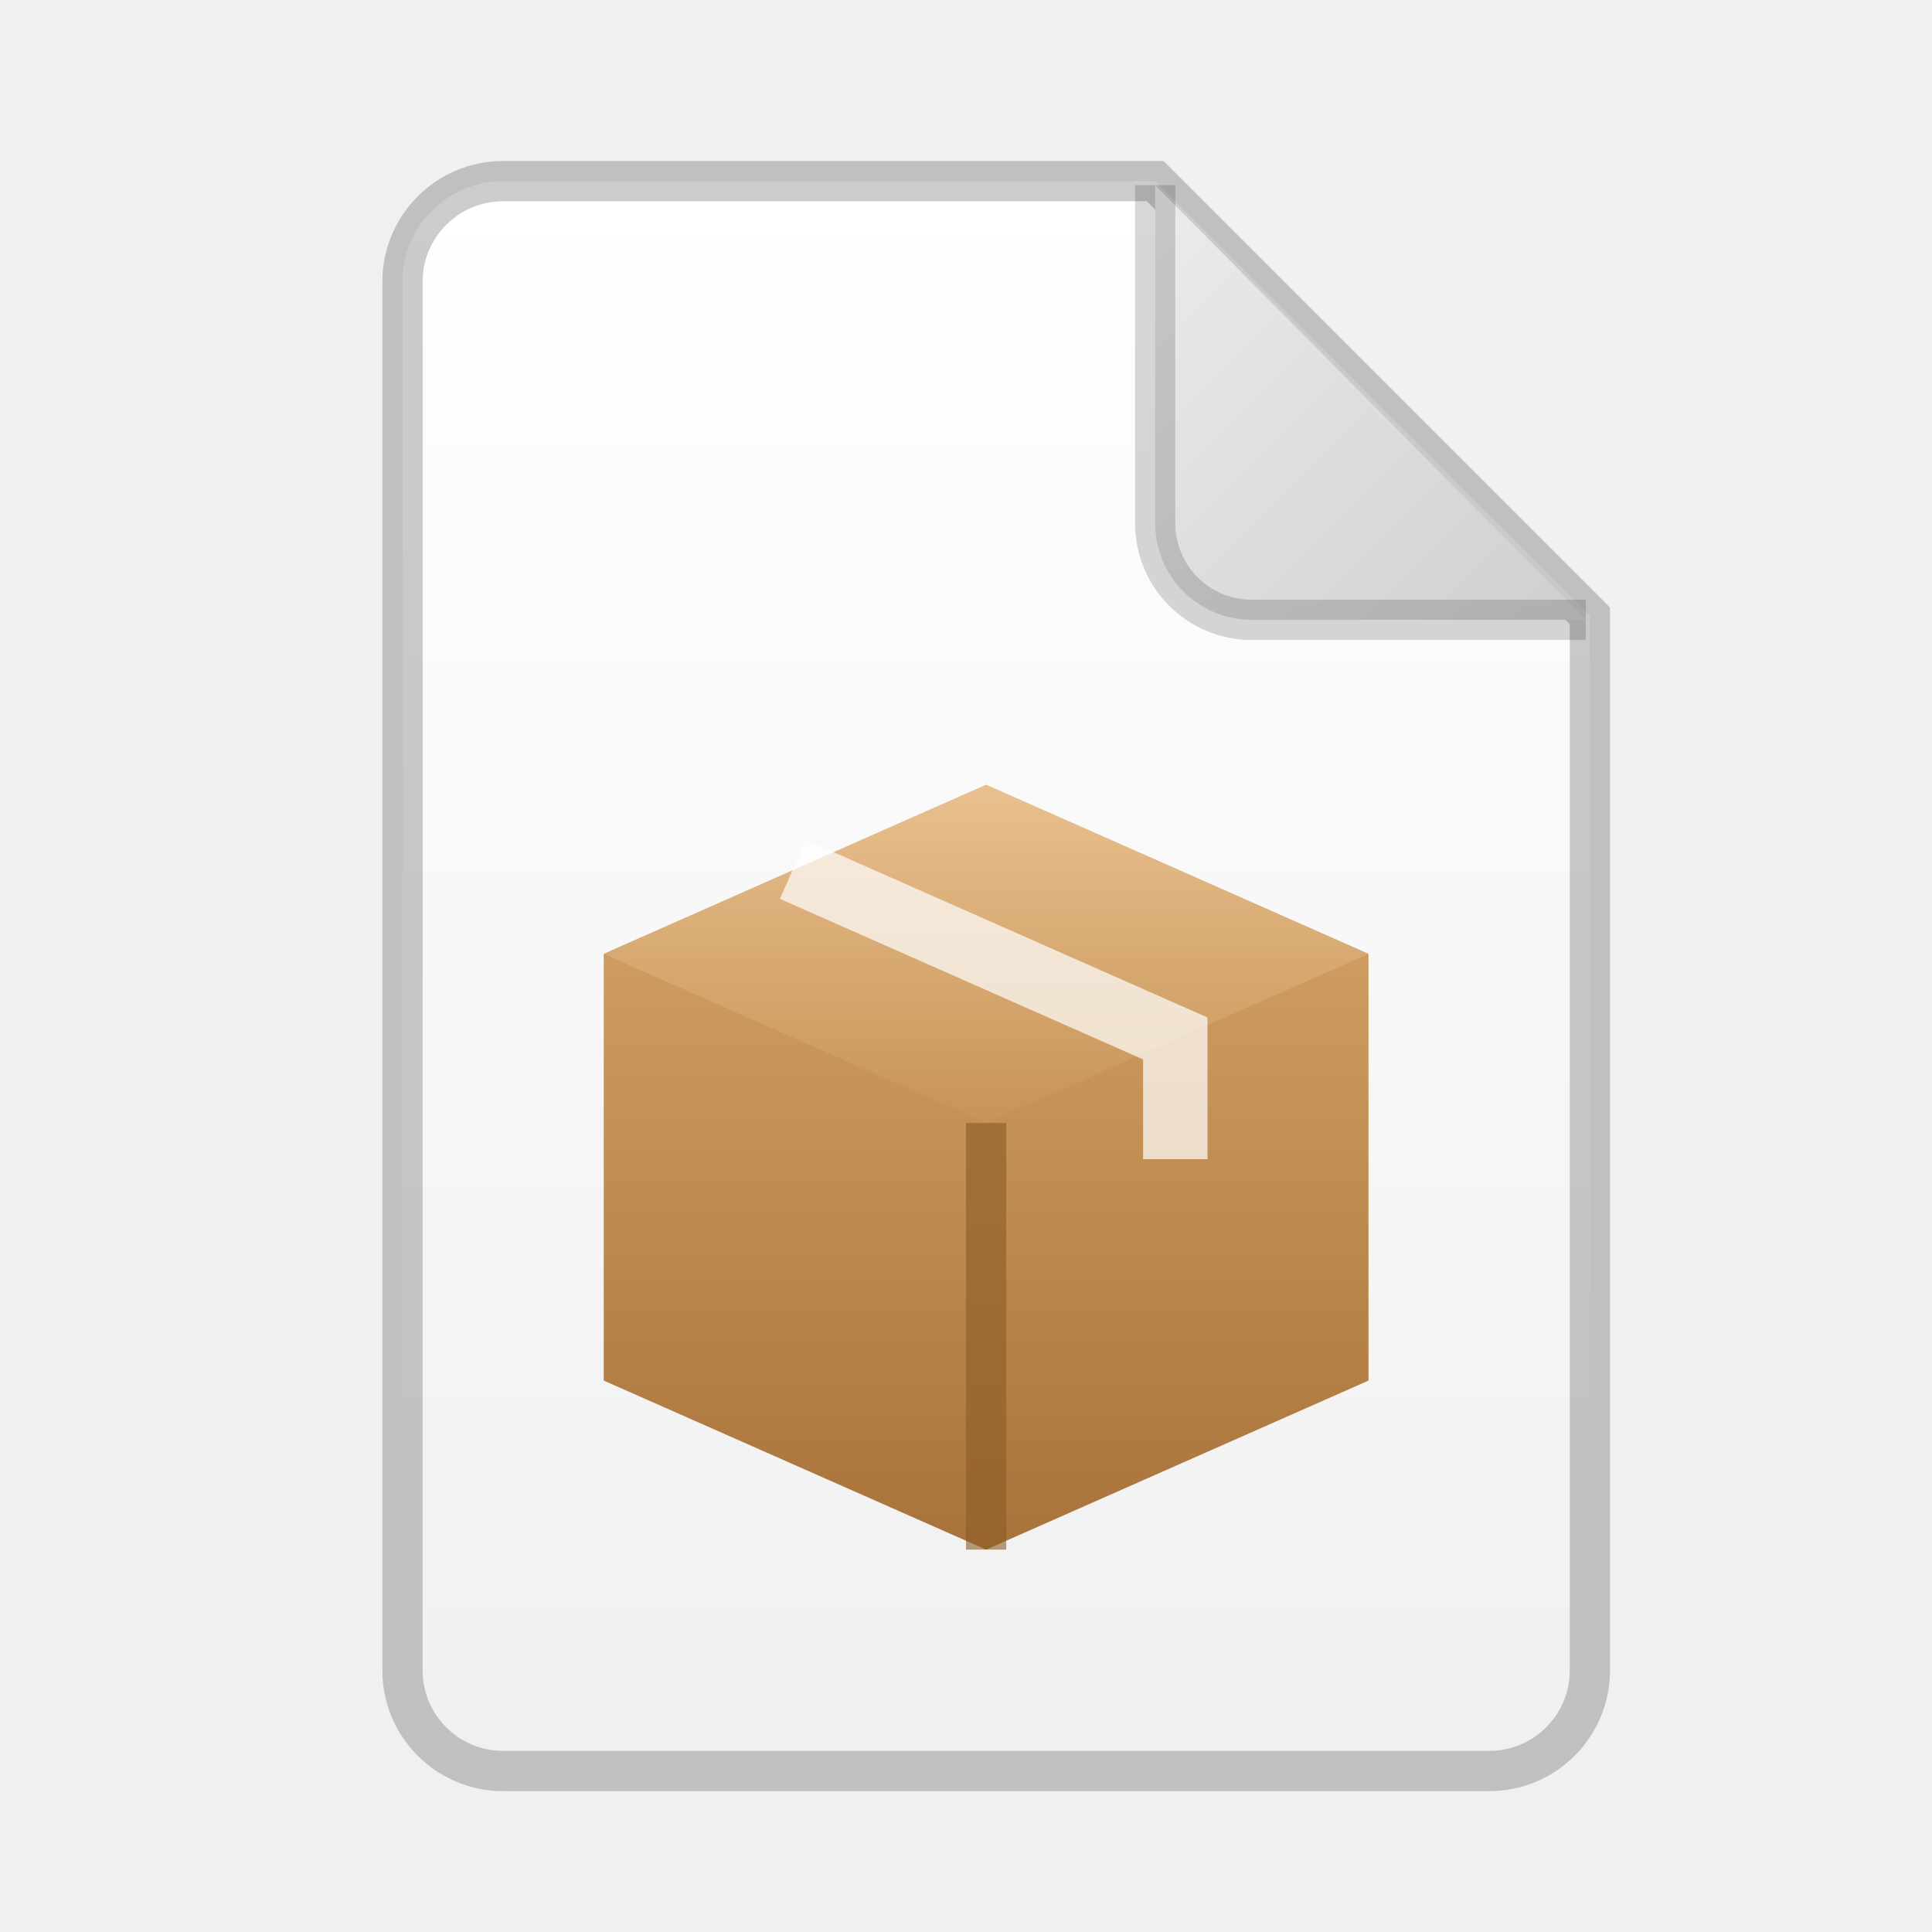
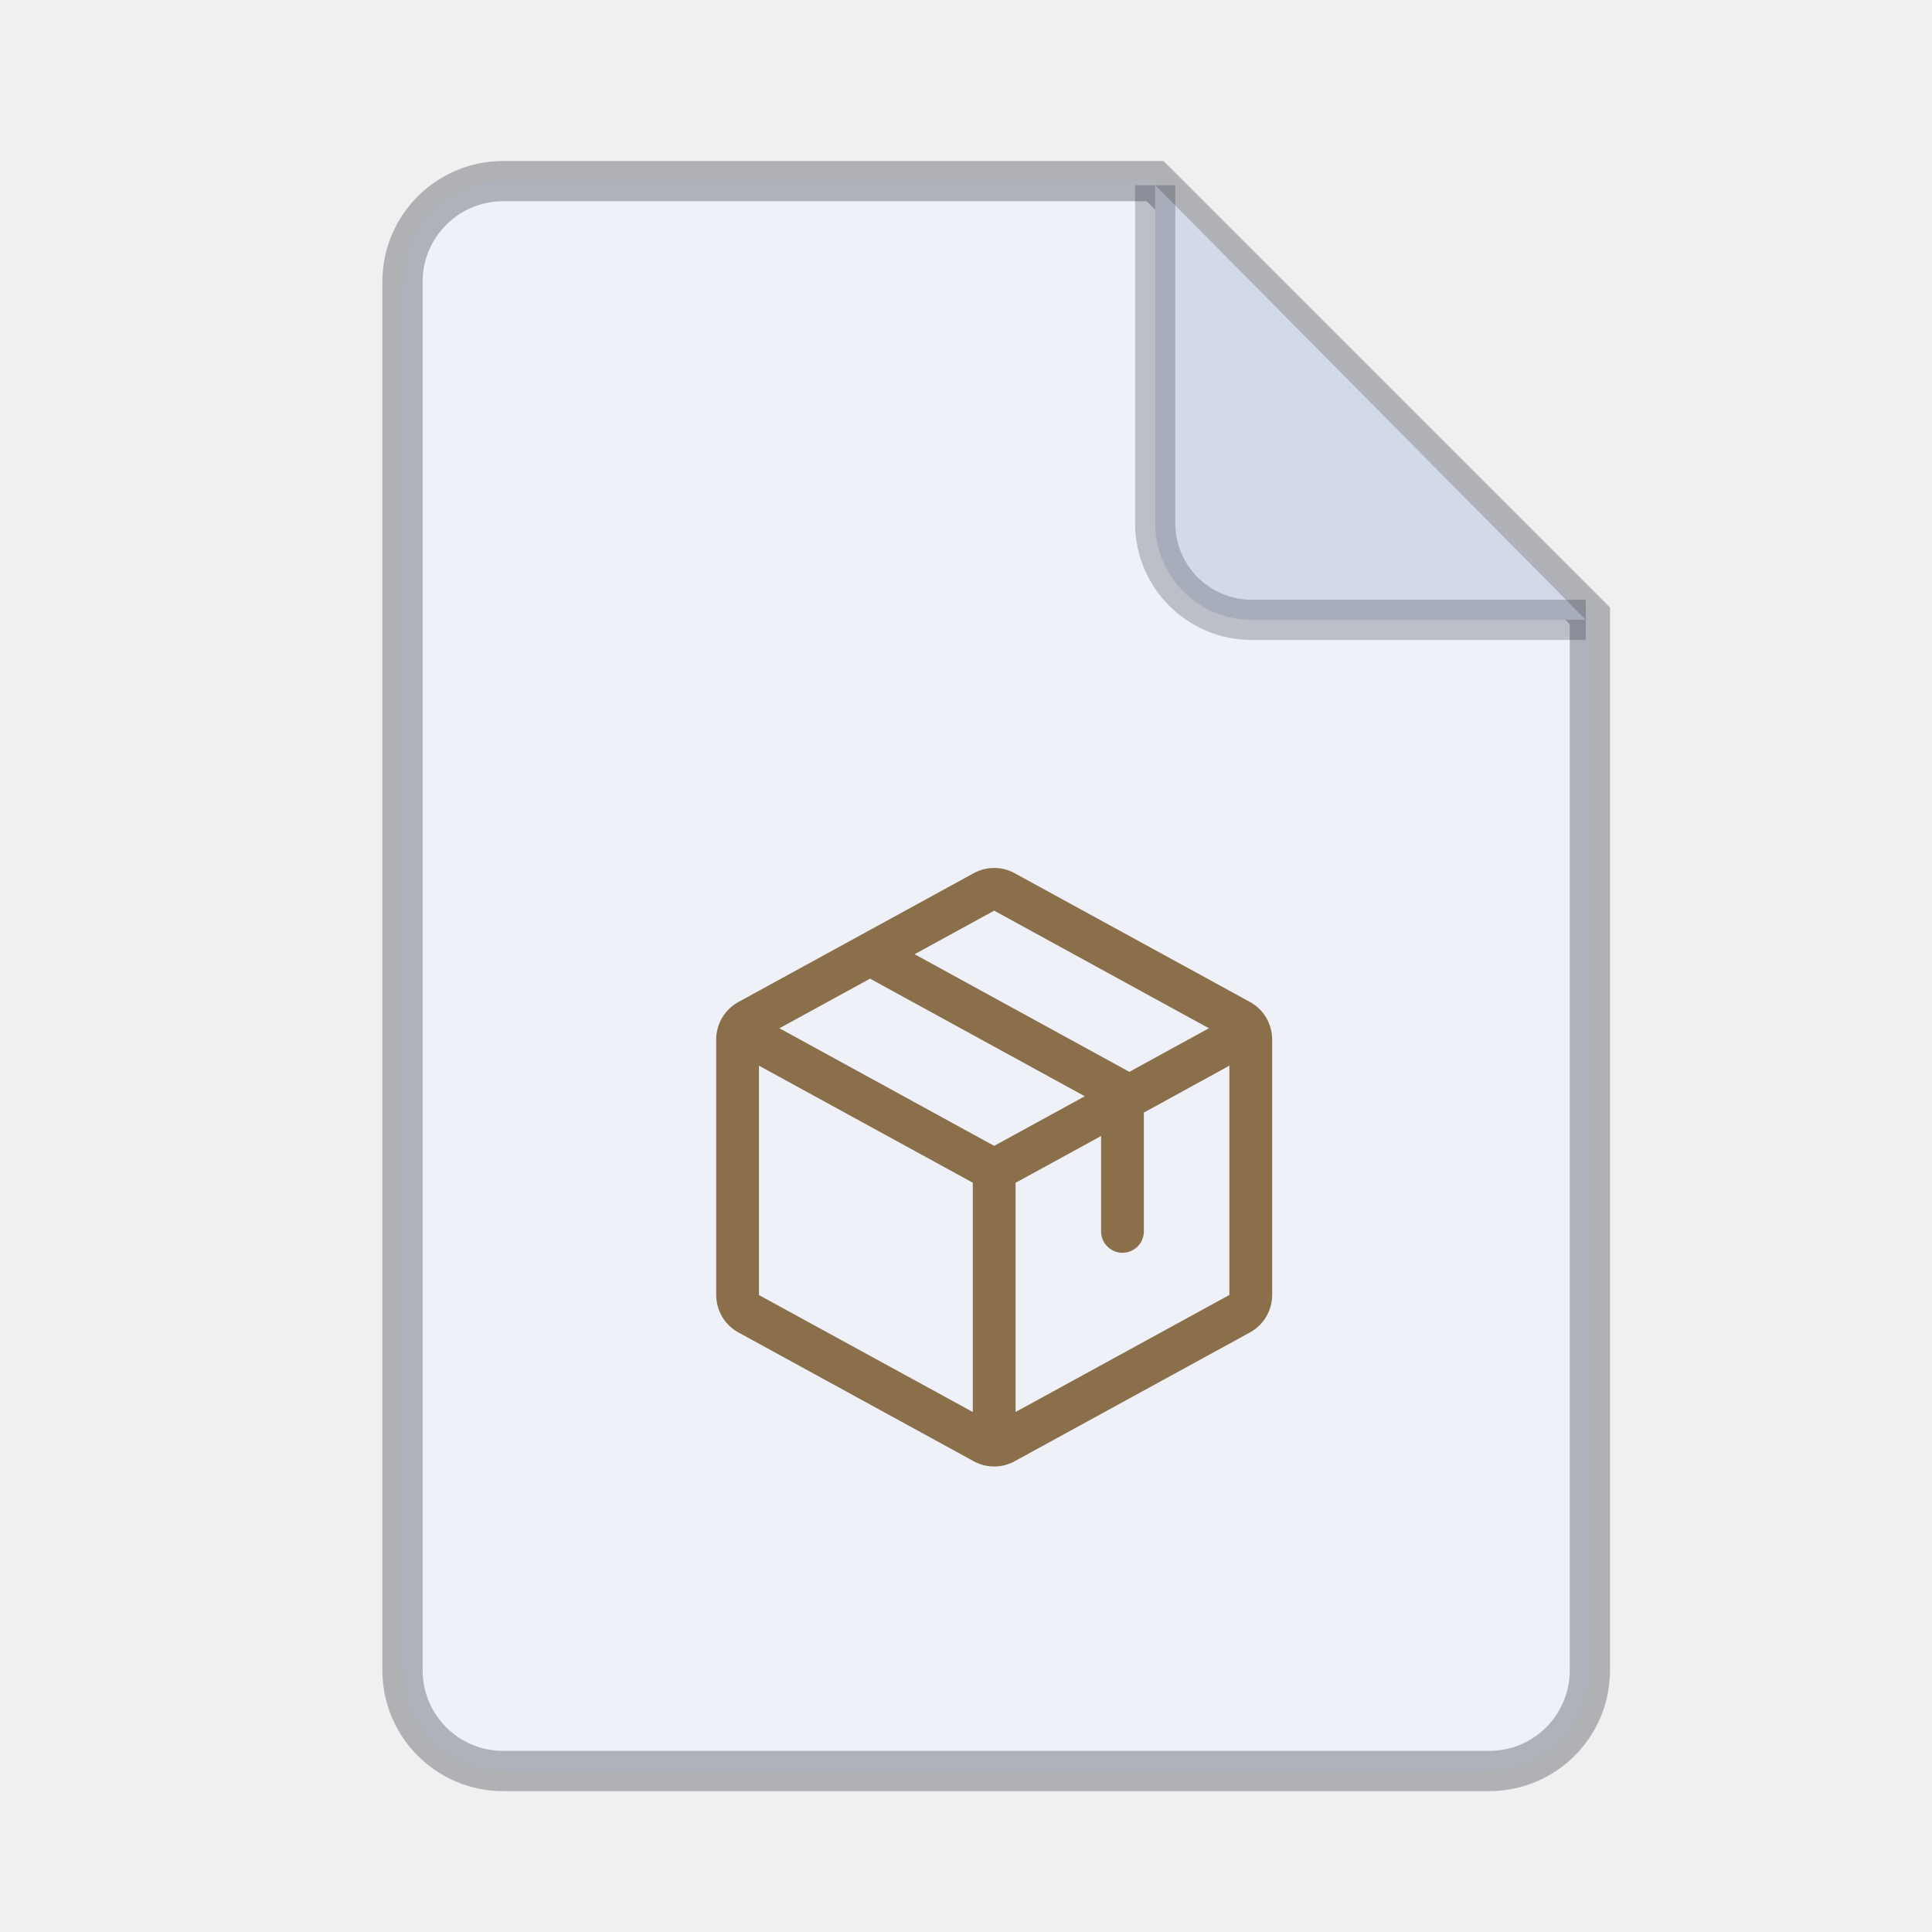
<svg xmlns="http://www.w3.org/2000/svg" viewBox="0 0 48 48">
-   <defs>
-     <linearGradient id="pg" x1="0" y1="0" x2="0" y2="1">
-       <stop offset="0" stop-color="#ffffff" />
-       <stop offset="1" stop-color="#f0f0f0" />
-     </linearGradient>
-     <linearGradient id="pf" x1="0" y1="0" x2="1" y2="1">
-       <stop offset="0" stop-color="#ececec" />
-       <stop offset="1" stop-color="#cfcfcf" />
-     </linearGradient>
-     <linearGradient id="bx" x1="0" y1="0" x2="0" y2="1">
-       <stop offset="0" stop-color="#d9a86c" />
-       <stop offset="1" stop-color="#a8733a" />
-     </linearGradient>
-     <linearGradient id="bt" x1="0" y1="0" x2="0" y2="1">
-       <stop offset="0" stop-color="#e9c08f" />
-       <stop offset="1" stop-color="#c79457" />
-     </linearGradient>
-   </defs>
-   <path d="M12.5 4.5h16.2l10.8 10.8v26.2a2.5 2.5 0 0 1-2.5 2.5H12.5a2.5 2.5 0 0 1-2.5-2.5v-34.5a2.5 2.5 0 0 1 2.5-2.5z" fill="url(#pg)" stroke="#000" stroke-opacity=".2" />
-   <path d="M28.7 4.6v8.4a2.4 2.4 0 0 0 2.4 2.4h8.3" fill="url(#pf)" stroke="#000" stroke-opacity=".16" stroke-linejoin="round" />
-   <path d="M24.5 19.5l9.5 4.2v10.6l-9.5 4.2-9.5-4.2V23.7z" fill="url(#bx)" />
-   <path d="M15 23.7l9.5 4.2 9.5-4.2-9.5-4.2z" fill="url(#bt)" />
-   <path d="M24.5 27.9v10.6" stroke="#8a5a26" stroke-opacity=".6" />
-   <path d="M19.7 21.6l9.5 4.2v3" fill="none" stroke="#fff" stroke-opacity=".7" stroke-width="1.6" />
+   <path d="M12.5 4.5h16.2l10.8 10.8v26.2a2.5 2.5 0 0 1-2.5 2.5H12.5a2.5 2.5 0 0 1-2.5-2.5v-34.5a2.5 2.5 0 0 1 2.5-2.5z" fill="#eef1f7" stroke="#0b1020" stroke-opacity=".28" />
+   <path d="M28.7 4.6v8.4a2.4 2.4 0 0 0 2.4 2.4h8.3" fill="#d3dae7" stroke="#0b1020" stroke-opacity=".22" stroke-linejoin="round" />
+   <g transform="translate(16.2 20.5) scale(0.06640625)" fill="#8a6f4a">
+     <path d="M223.68,66.15,135.68,18a15.88,15.88,0,0,0-15.36,0l-88,48.17a16,16,0,0,0-8.32,14v95.64a16,16,0,0,0,8.32,14l88,48.17a15.88,15.88,0,0,0,15.36,0l88-48.17a16,16,0,0,0,8.32-14V80.18A16,16,0,0,0,223.68,66.15ZM128,32l80.34,44-29.77,16.3-80.35-44ZM128,120,47.66,76l33.9-18.56,80.34,44ZM40,90l80,43.78v85.79L40,175.82Zm176,85.78h0l-80,43.79V133.82l32-17.51V152a8,8,0,0,0,16,0V107.55L216,90v85.77Z" />
+   </g>
</svg>
